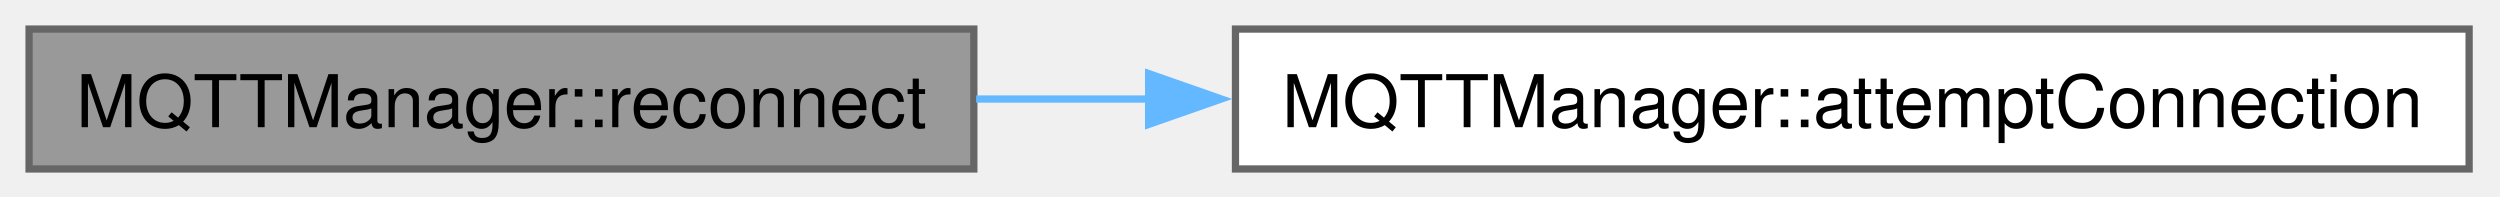
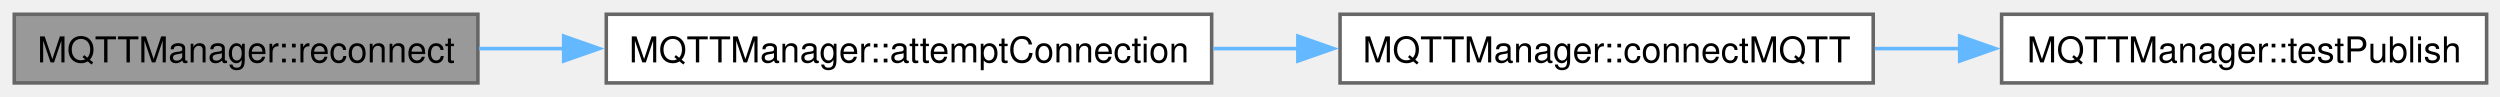
- <svg xmlns="http://www.w3.org/2000/svg" xmlns:xlink="http://www.w3.org/1999/xlink" width="344pt" height="27pt" viewBox="0.00 0.00 344.00 27.00">
+ <svg xmlns="http://www.w3.org/2000/svg" xmlns:xlink="http://www.w3.org/1999/xlink" width="701pt" height="27pt" viewBox="0.00 0.00 701.00 27.00">
  <g id="graph0" class="graph" transform="scale(1 1) rotate(0) translate(4 23.25)">
    <g id="Node000001" class="node">
      <g id="a_Node000001">
        <a xlink:title="Force reconnection to MQTT broker.">
          <polygon fill="#999999" stroke="#666666" points="130,-19.25 0,-19.25 0,0 130,0 130,-19.25" />
          <text xml:space="preserve" text-anchor="middle" x="65" y="-5.75" font-family="Helvetica,sans-Serif" font-size="10.00">MQTTManager::reconnect</text>
        </a>
      </g>
    </g>
    <g id="Node000002" class="node">
      <g id="a_Node000002">
        <a xlink:href="class_m_q_t_t_manager.html#a129d111c8b1ae84640849bc206098853" target="_top" xlink:title="Attempt to connect to MQTT broker (non-blocking)">
          <polygon fill="white" stroke="#666666" points="335.75,-19.25 166,-19.25 166,0 335.75,0 335.75,-19.25" />
          <text xml:space="preserve" text-anchor="middle" x="250.88" y="-5.75" font-family="Helvetica,sans-Serif" font-size="10.00">MQTTManager::attemptConnection</text>
        </a>
      </g>
    </g>
    <g id="edge1_Node000001_Node000002" class="edge">
      <g id="a_edge1_Node000001_Node000002">
        <a xlink:title=" ">
          <path fill="none" stroke="#63b8ff" d="M130.31,-9.62C138.05,-9.62 146.08,-9.62 154.15,-9.62" />
          <polygon fill="#63b8ff" stroke="#63b8ff" points="154.05,-13.13 164.05,-9.63 154.05,-6.13 154.05,-13.13" />
        </a>
      </g>
    </g>
+     <g id="Node000003" class="node">
+       <g id="a_Node000003">
+         <a xlink:href="class_m_q_t_t_manager.html#a2ce492eb2115ac5803cff2f29966a211" target="_top" xlink:title="Connect to MQTT broker (blocking)">
+           <polygon fill="white" stroke="#666666" points="521.25,-19.25 371.75,-19.25 371.75,0 521.25,0 521.25,-19.25" />
+           <text xml:space="preserve" text-anchor="middle" x="446.5" y="-5.75" font-family="Helvetica,sans-Serif" font-size="10.00">MQTTManager::connectMQTT</text>
+         </a>
+       </g>
+     </g>
+     <g id="edge2_Node000002_Node000003" class="edge">
+       <g id="a_edge2_Node000002_Node000003">
+         <a xlink:title=" ">
+           <path fill="none" stroke="#63b8ff" d="M336.24,-9.62C344.11,-9.62 352.1,-9.62 359.98,-9.62" />
+           <polygon fill="#63b8ff" stroke="#63b8ff" points="359.92,-13.13 369.92,-9.63 359.92,-6.13 359.92,-13.13" />
+         </a>
+       </g>
+     </g>
+     <g id="Node000004" class="node">
+       <g id="a_Node000004">
+         <a xlink:href="class_m_q_t_t_manager.html#a6d04009ffe15591e5faf9589e05787e0" target="_top" xlink:title="Test publish to configured test topic.">
+           <polygon fill="white" stroke="#666666" points="693.25,-19.25 557.25,-19.25 557.25,0 693.25,0 693.25,-19.25" />
+           <text xml:space="preserve" text-anchor="middle" x="625.25" y="-5.75" font-family="Helvetica,sans-Serif" font-size="10.00">MQTTManager::testPublish</text>
+         </a>
+       </g>
+     </g>
+     <g id="edge3_Node000003_Node000004" class="edge">
+       <g id="a_edge3_Node000003_Node000004">
+         <a xlink:title=" ">
+           <path fill="none" stroke="#63b8ff" d="M521.69,-9.62C529.56,-9.62 537.59,-9.62 545.51,-9.62" />
+           <polygon fill="#63b8ff" stroke="#63b8ff" points="545.49,-13.13 555.49,-9.63 545.49,-6.13 545.49,-13.13" />
+         </a>
+       </g>
+     </g>
  </g>
</svg>
